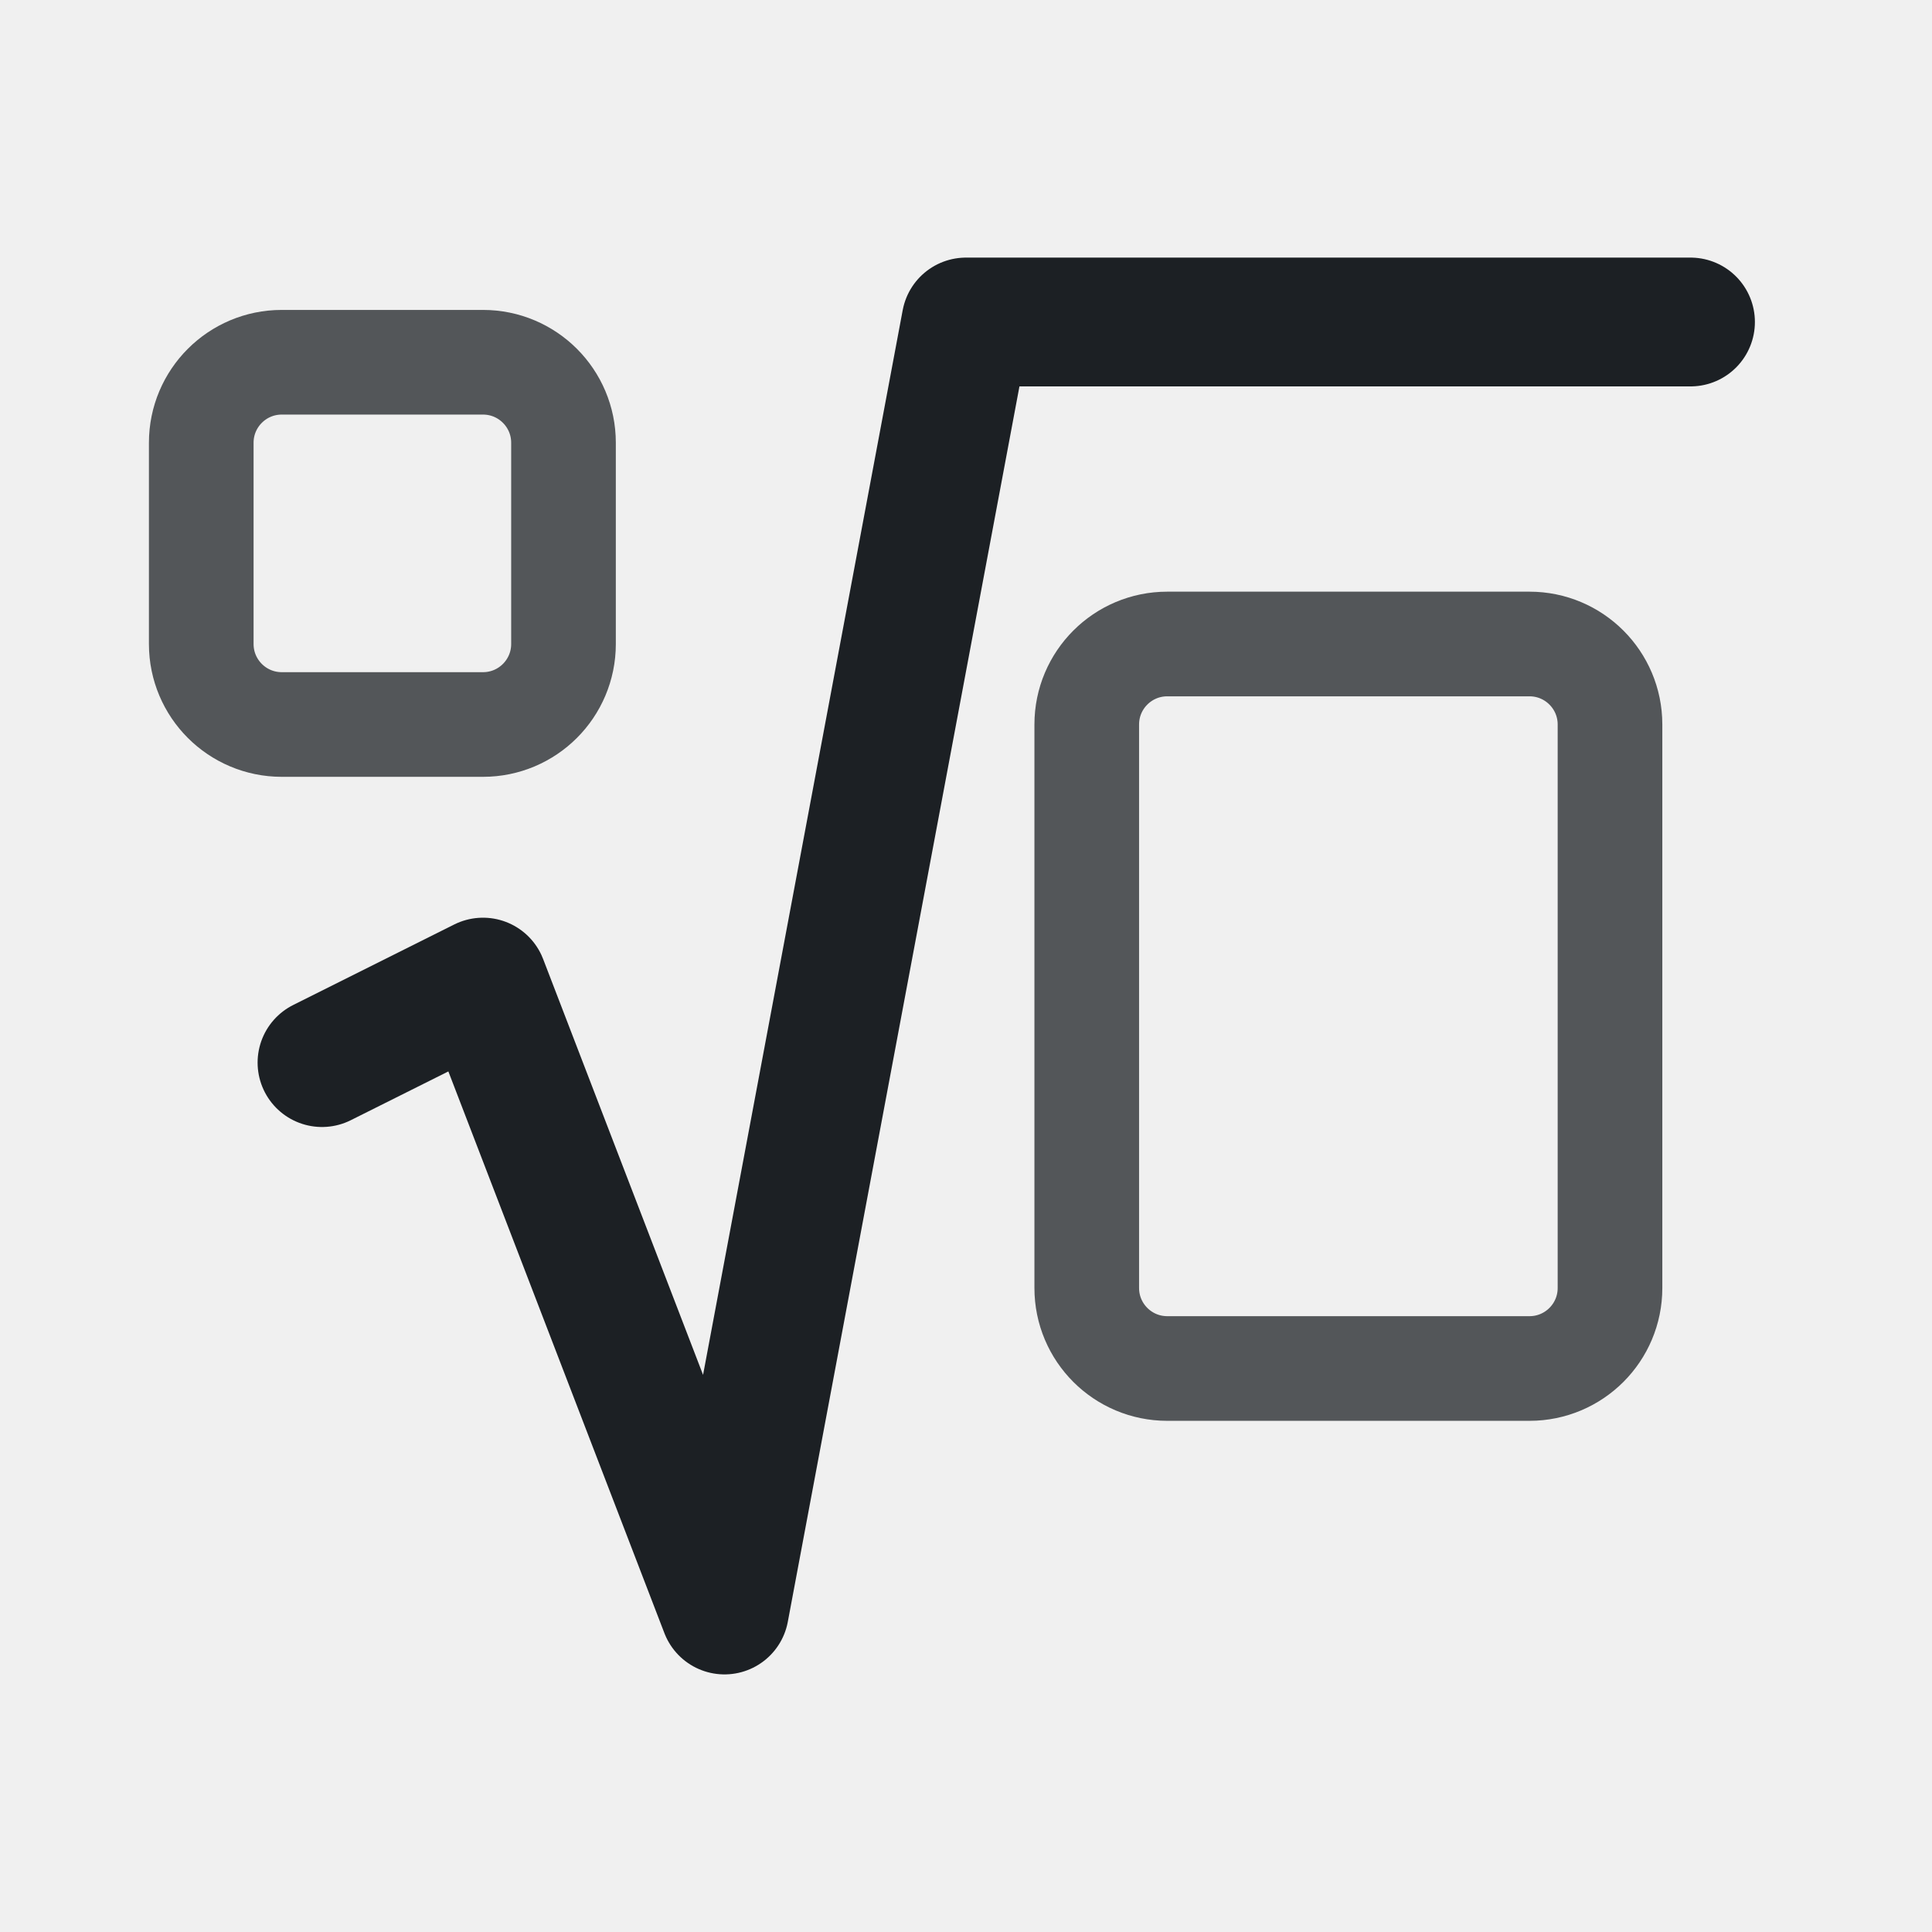
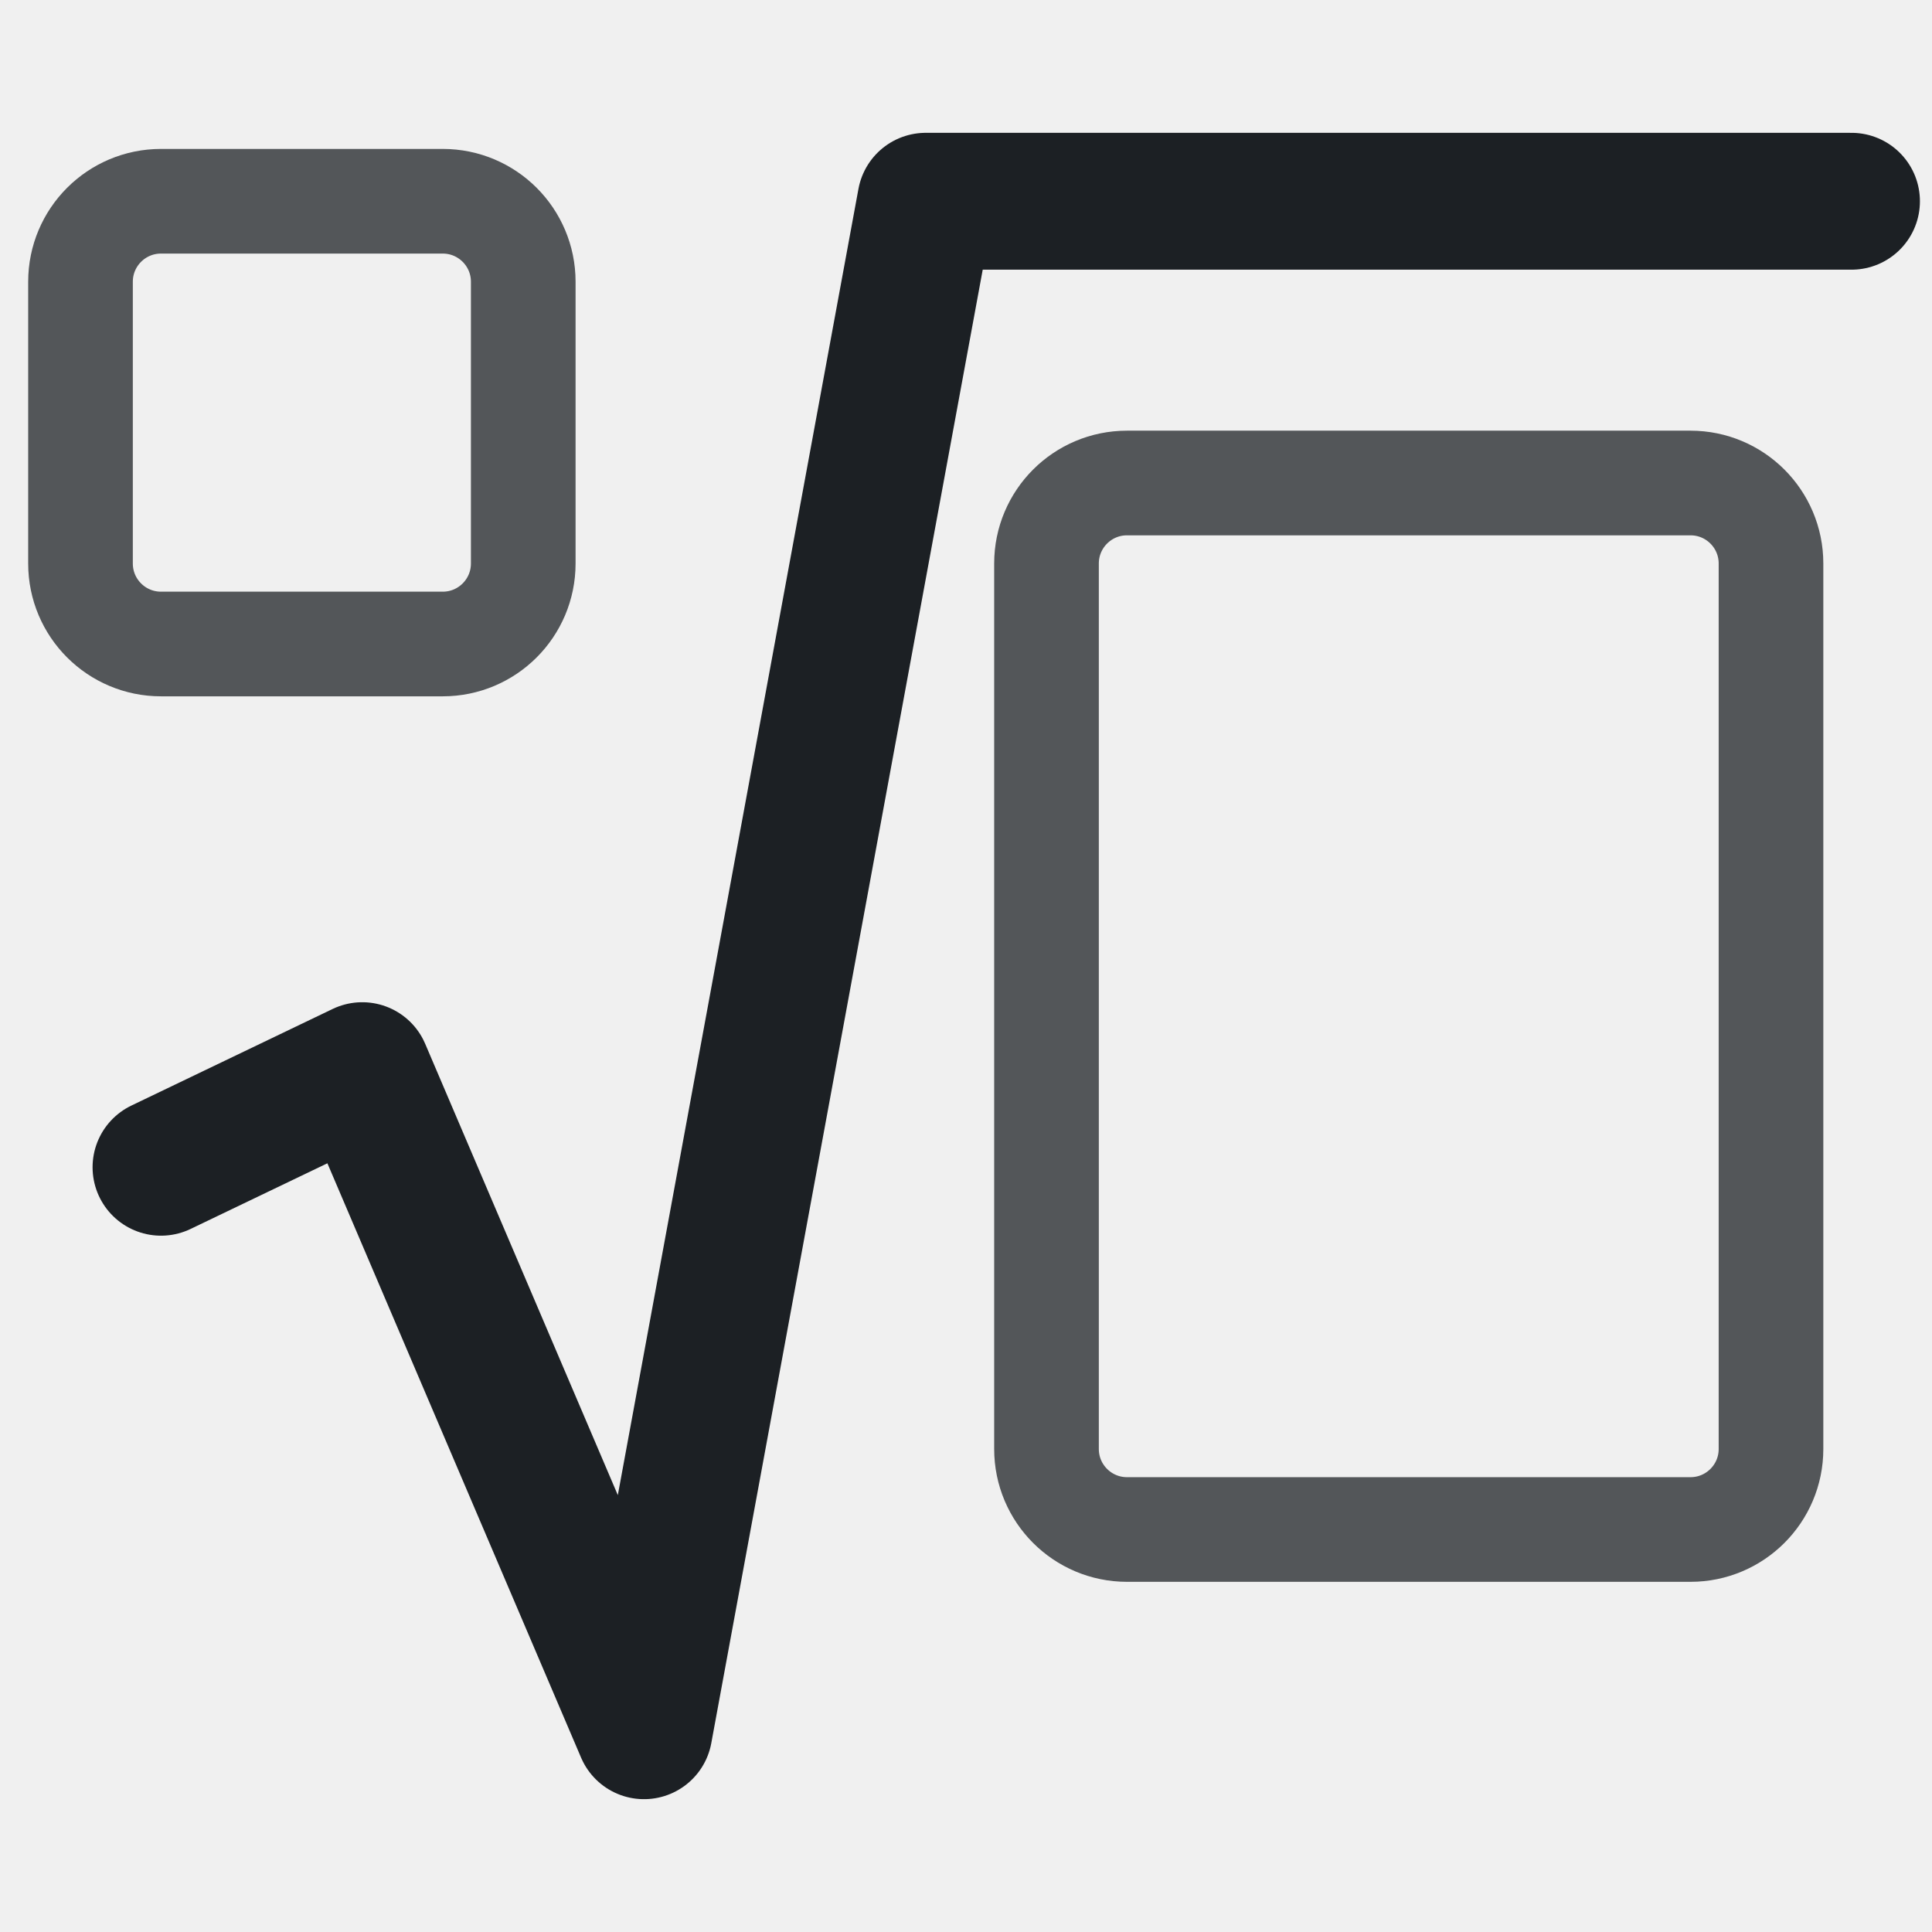
<svg xmlns="http://www.w3.org/2000/svg" width="24" height="24" viewBox="0 0 24 24" fill="#1c2024">
  <mask id="locus-keyboard-n-root" maskUnits="userSpaceOnUse" x="0" y="0" width="24" height="24">
    <rect width="24" height="24" fill="#000" />
    <g fill="none" stroke="#bdbdbd" stroke-width="1.3" stroke-linecap="round" stroke-linejoin="round">
-       <rect x="2.5" y="4.5" width="4.5" height="4.5" rx="1" />
+       <rect x="1" y="2.5" width="5.5" height="5.5" rx="1" />
    </g>
-     <g fill="none" stroke="#fff" stroke-width="1.6" stroke-linecap="round" stroke-linejoin="round">
-       <path d="M4 13.2 L6 12.2 L9 20 L12 4 H21" />
+     <g fill="none" stroke="#fff" stroke-width="1.7" stroke-linecap="round" stroke-linejoin="round">
+       <path d="M2 14.5 L4.5 13.3 L8 21.5 L11.5 2.5 H23" />
    </g>
    <g fill="none" stroke="#bdbdbd" stroke-width="1.3" stroke-linecap="round" stroke-linejoin="round">
-       <rect x="13.5" y="8" width="6.5" height="9" rx="1" />
+       <rect x="13" y="6" width="9" height="13" rx="1" />
    </g>
  </mask>
  <rect width="24" height="24" mask="url(#locus-keyboard-n-root)" />
</svg>
